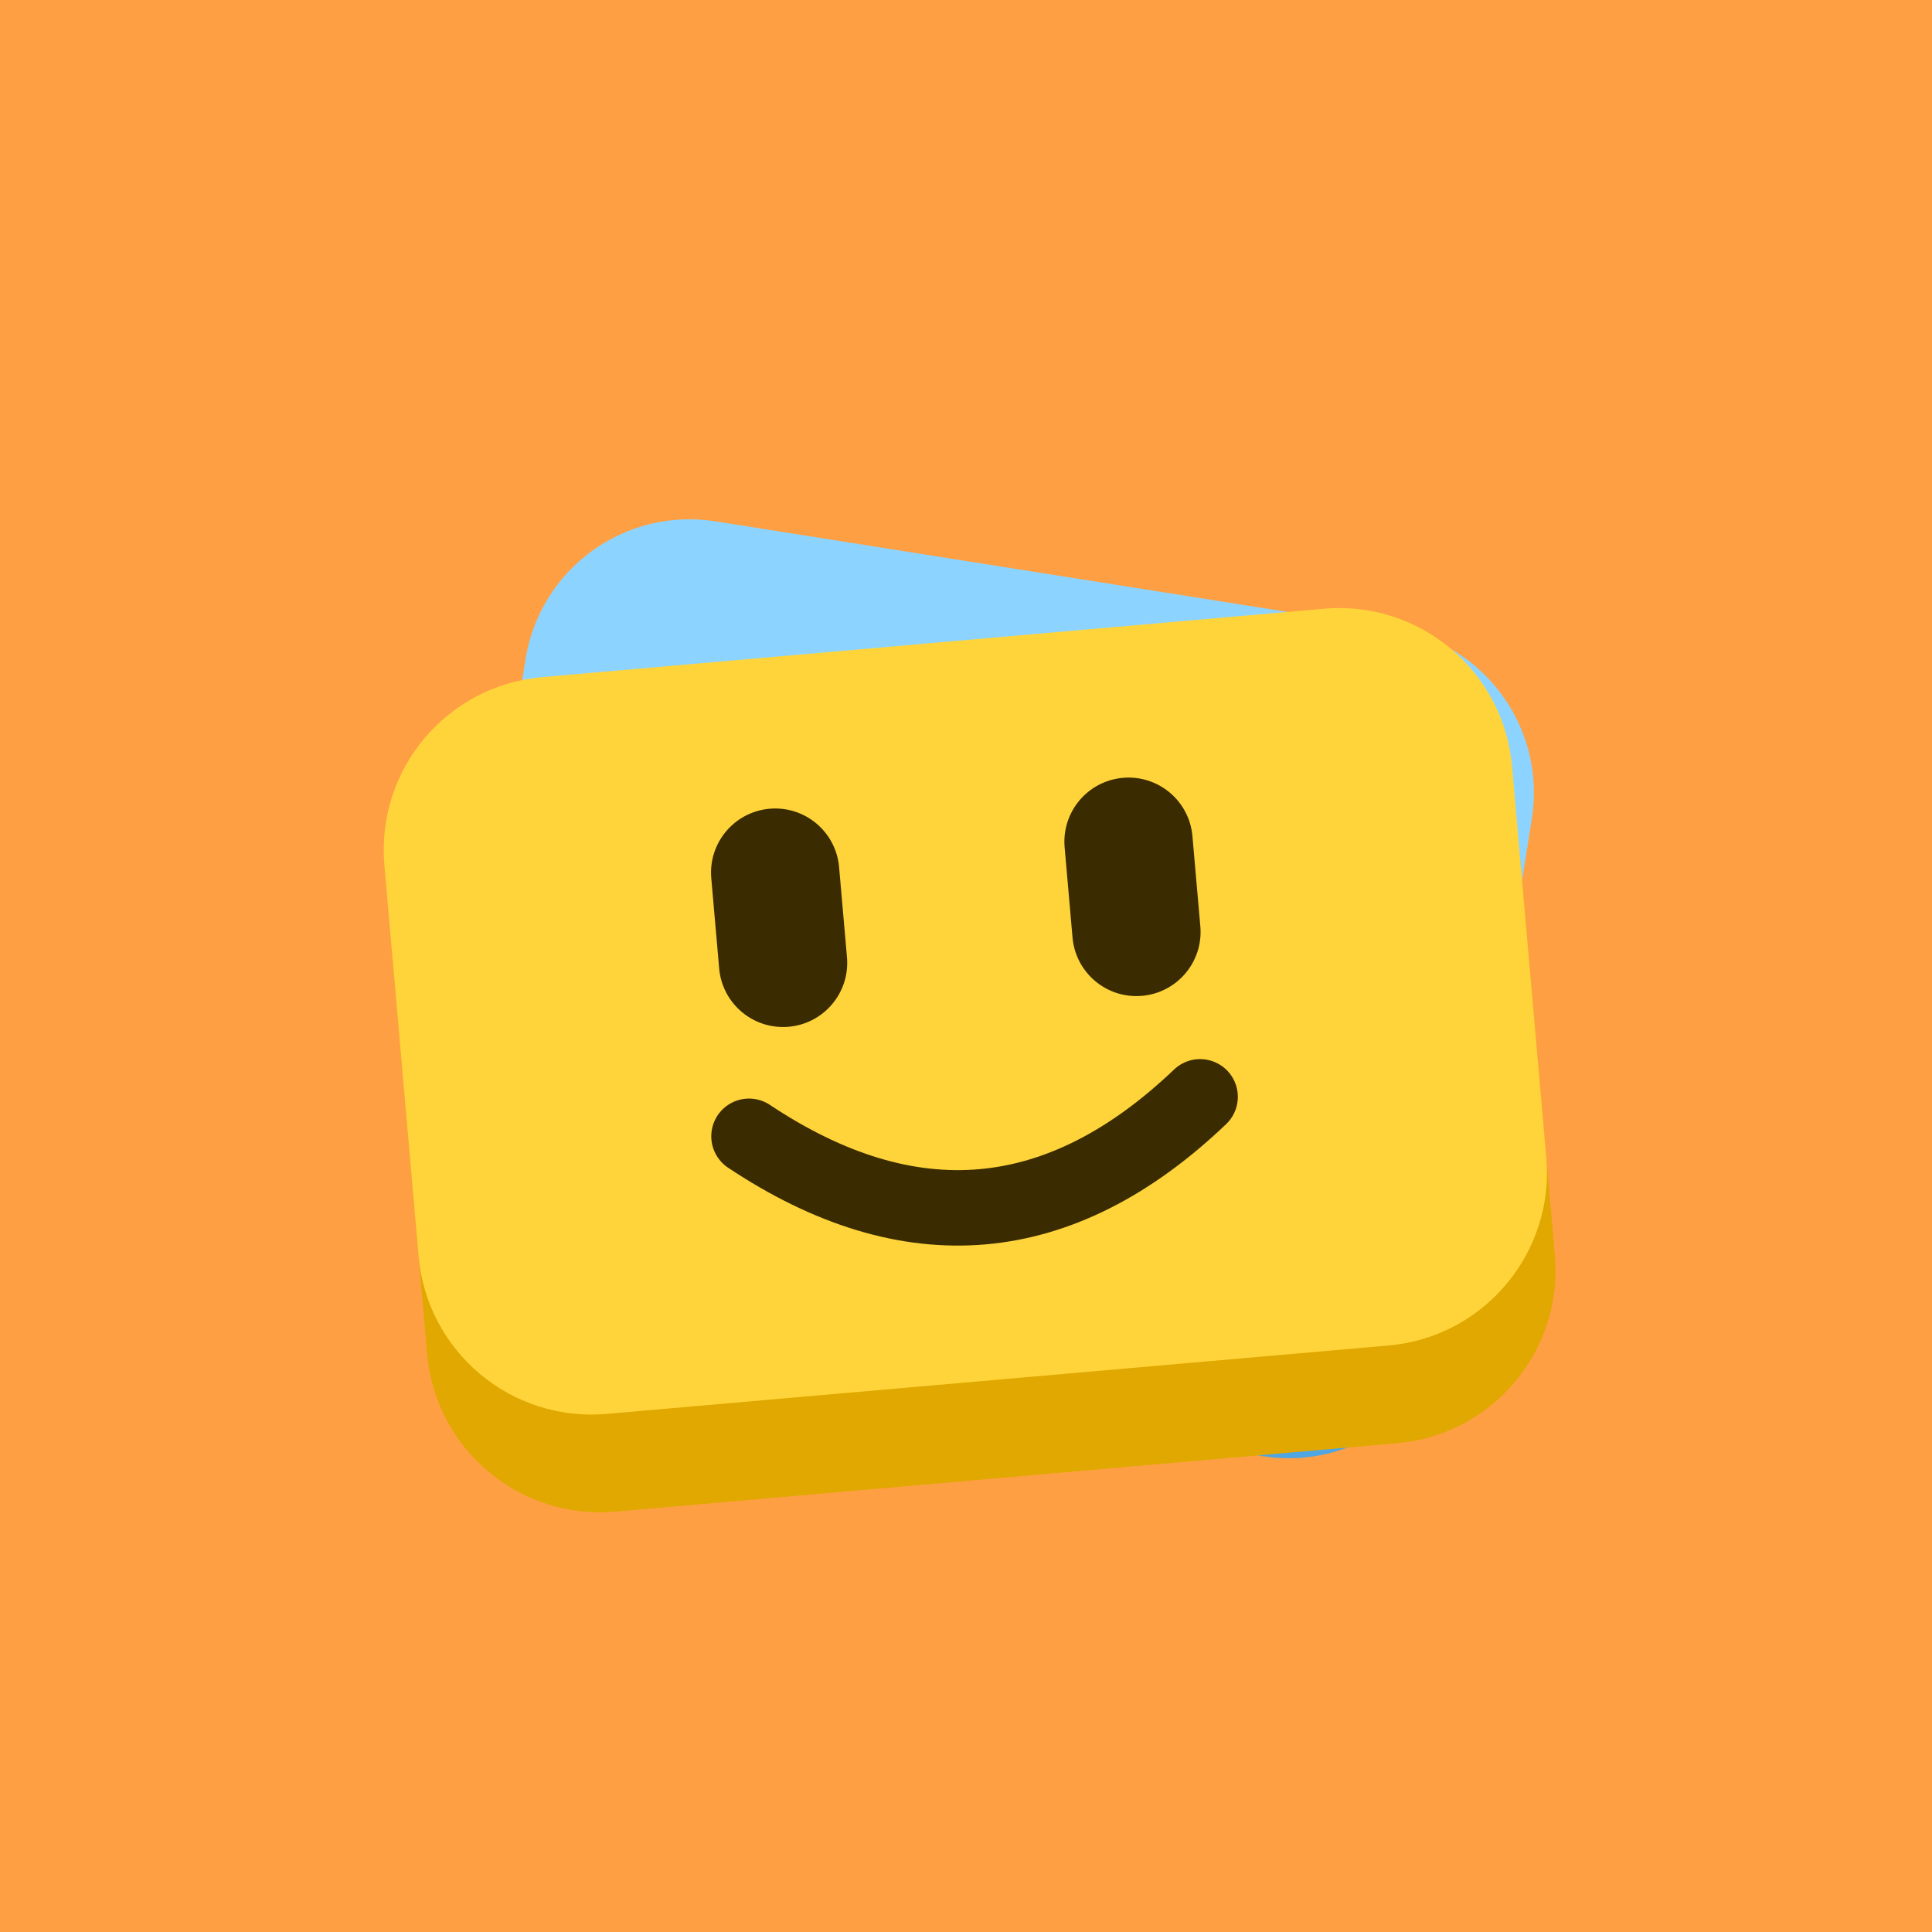
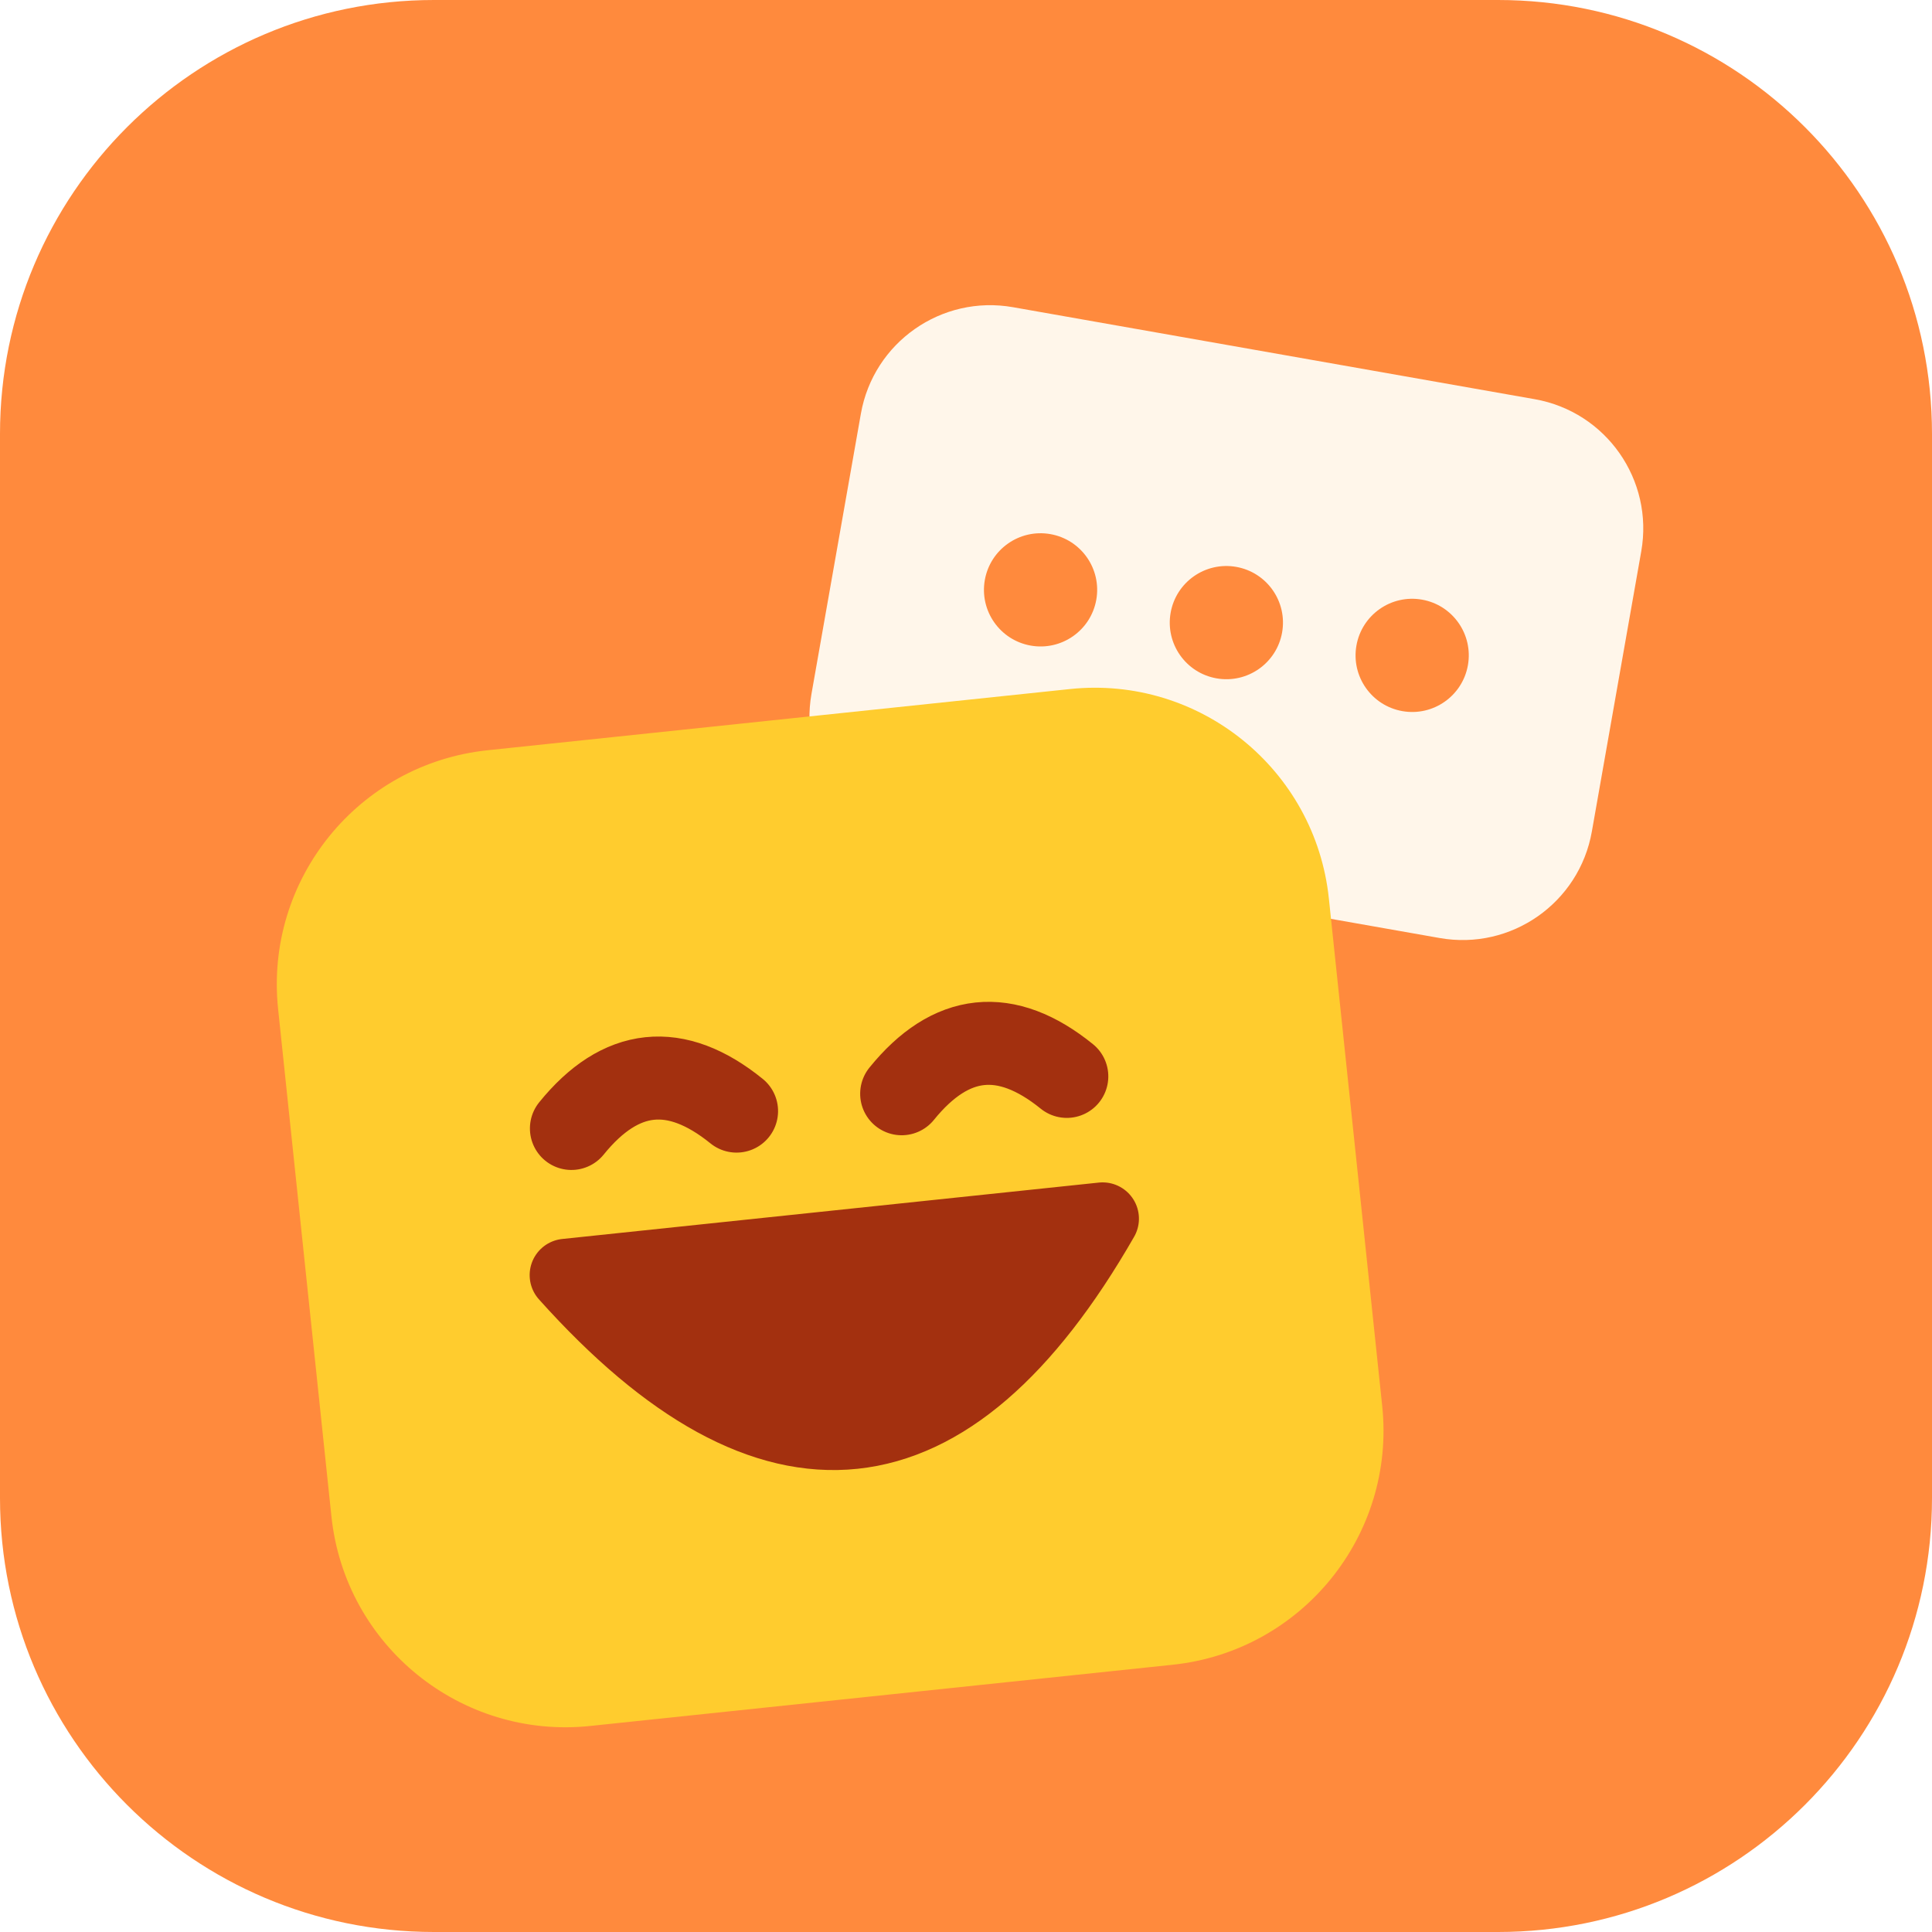
- <svg xmlns="http://www.w3.org/2000/svg" viewBox="0 0 512 512">
-   <rect width="512" height="512" fill="#FF9F43" />
-   <g transform="rotate(9 256 256)">
-     <rect x="128" y="150" width="270" height="200" rx="44" fill="#4FA6E2" transform="translate(0 22)" />
-     <rect x="128" y="150" width="270" height="200" rx="44" fill="#8CD4FF" />
+ <svg xmlns="http://www.w3.org/2000/svg" viewBox="0 0 1024 1024">
+   <rect width="1024" height="1024" rx="230" fill="#ff8a3d" />
+   <g transform="translate(650 330) rotate(10)">
+     <rect x="-210.0" y="-145.0" width="420" height="290" rx="69.6" fill="#fff6ea" />
+     <circle cx="-100" cy="0" r="30" fill="#ff8a3d" />
+     <circle cx="0" cy="0" r="30" fill="#ff8a3d" />
+     <circle cx="100" cy="0" r="30" fill="#ff8a3d" />
  </g>
-   <g transform="rotate(-5 256 270)">
-     <rect x="106" y="196" width="300" height="196" rx="46" fill="#E0A800" />
-     <rect x="106" y="170" width="300" height="196" rx="46" fill="#FFD43B" />
-     <g fill="#3A2C00">
-       <rect x="192" y="210" width="34" height="58" rx="17" />
-       <rect x="286" y="210" width="34" height="58" rx="17" />
+   <g transform="translate(440 640) rotate(-6)">
+     <rect x="-280.0" y="-260.0" width="560" height="520" rx="124.8" fill="#ffcc2e" />
+     <g transform="translate(0 10) rotate(0) scale(5.5) translate(-50 -52)" fill="#a3300f" stroke="#a3300f" stroke-width="7" stroke-linejoin="round" stroke-linecap="round">
+       <path d="M26 40 q8 -8 16 0 M58 40 q8 -8 16 0" fill="none" stroke-width="8" />
+       <path d="M24 54 q26 36 52 0 z" />
    </g>
-     <path d="M196 296 Q256 344 316 296" fill="none" stroke="#3A2C00" stroke-width="20" stroke-linecap="round" />
  </g>
</svg>
